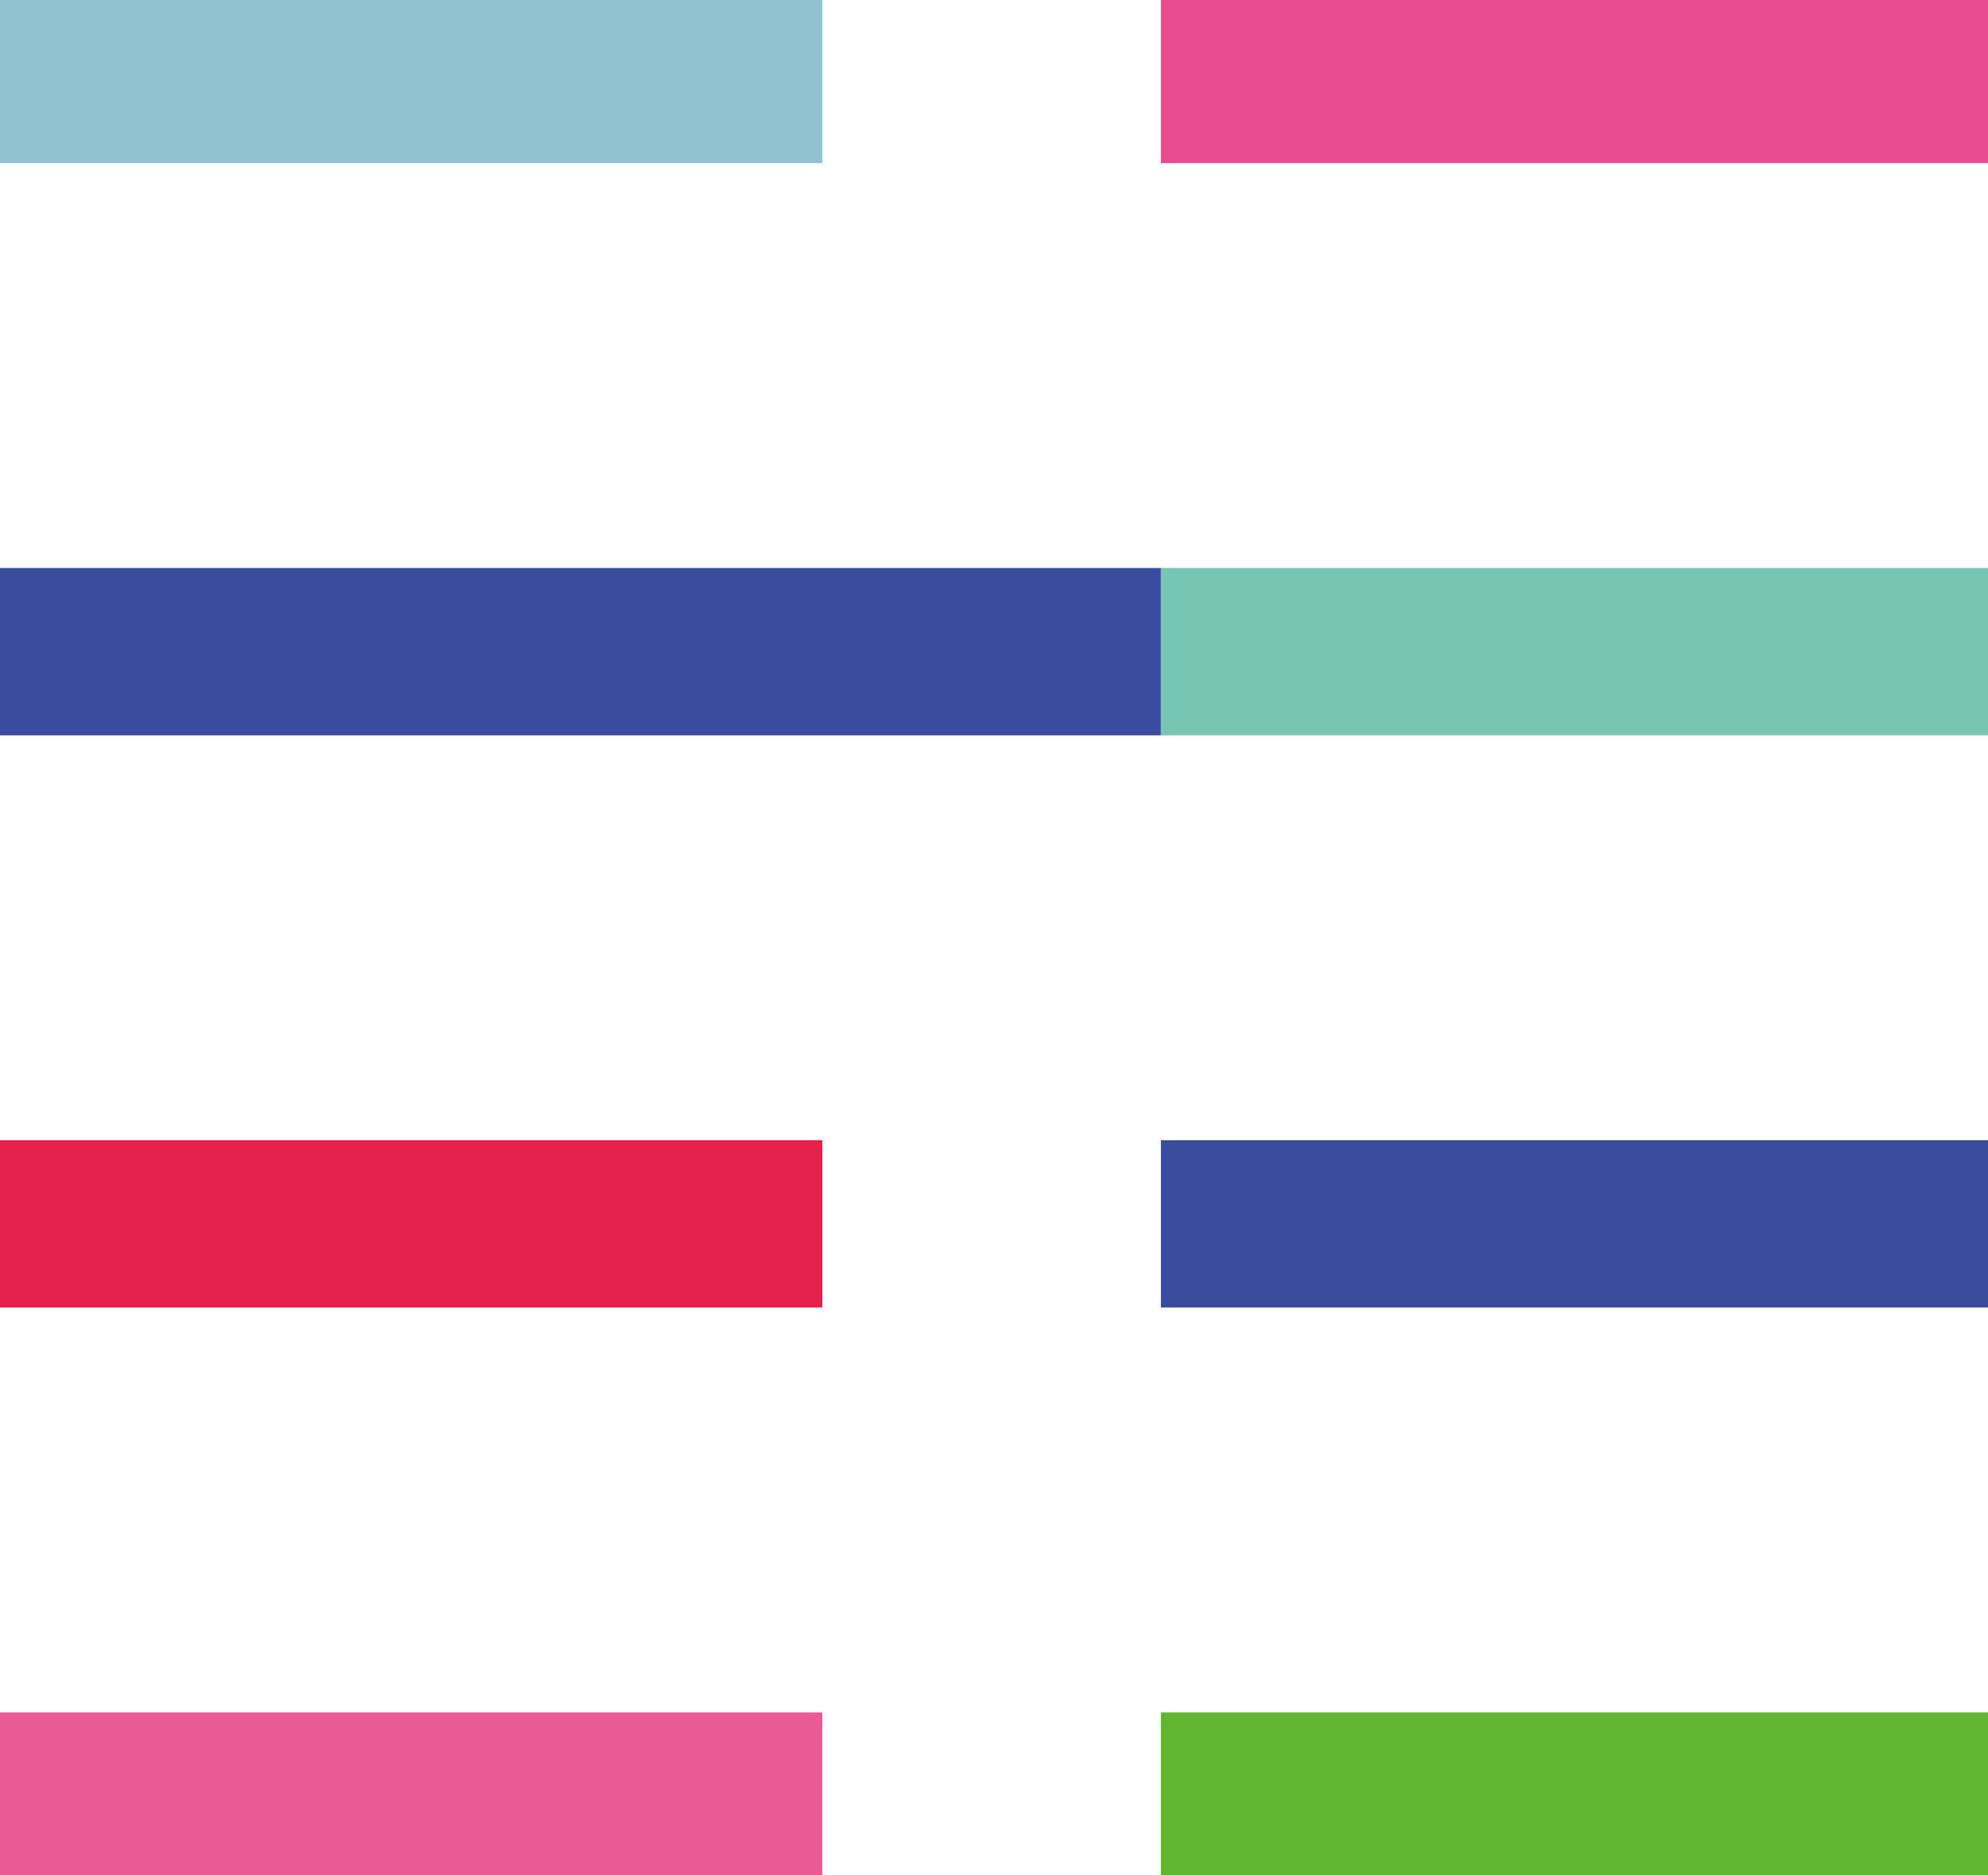
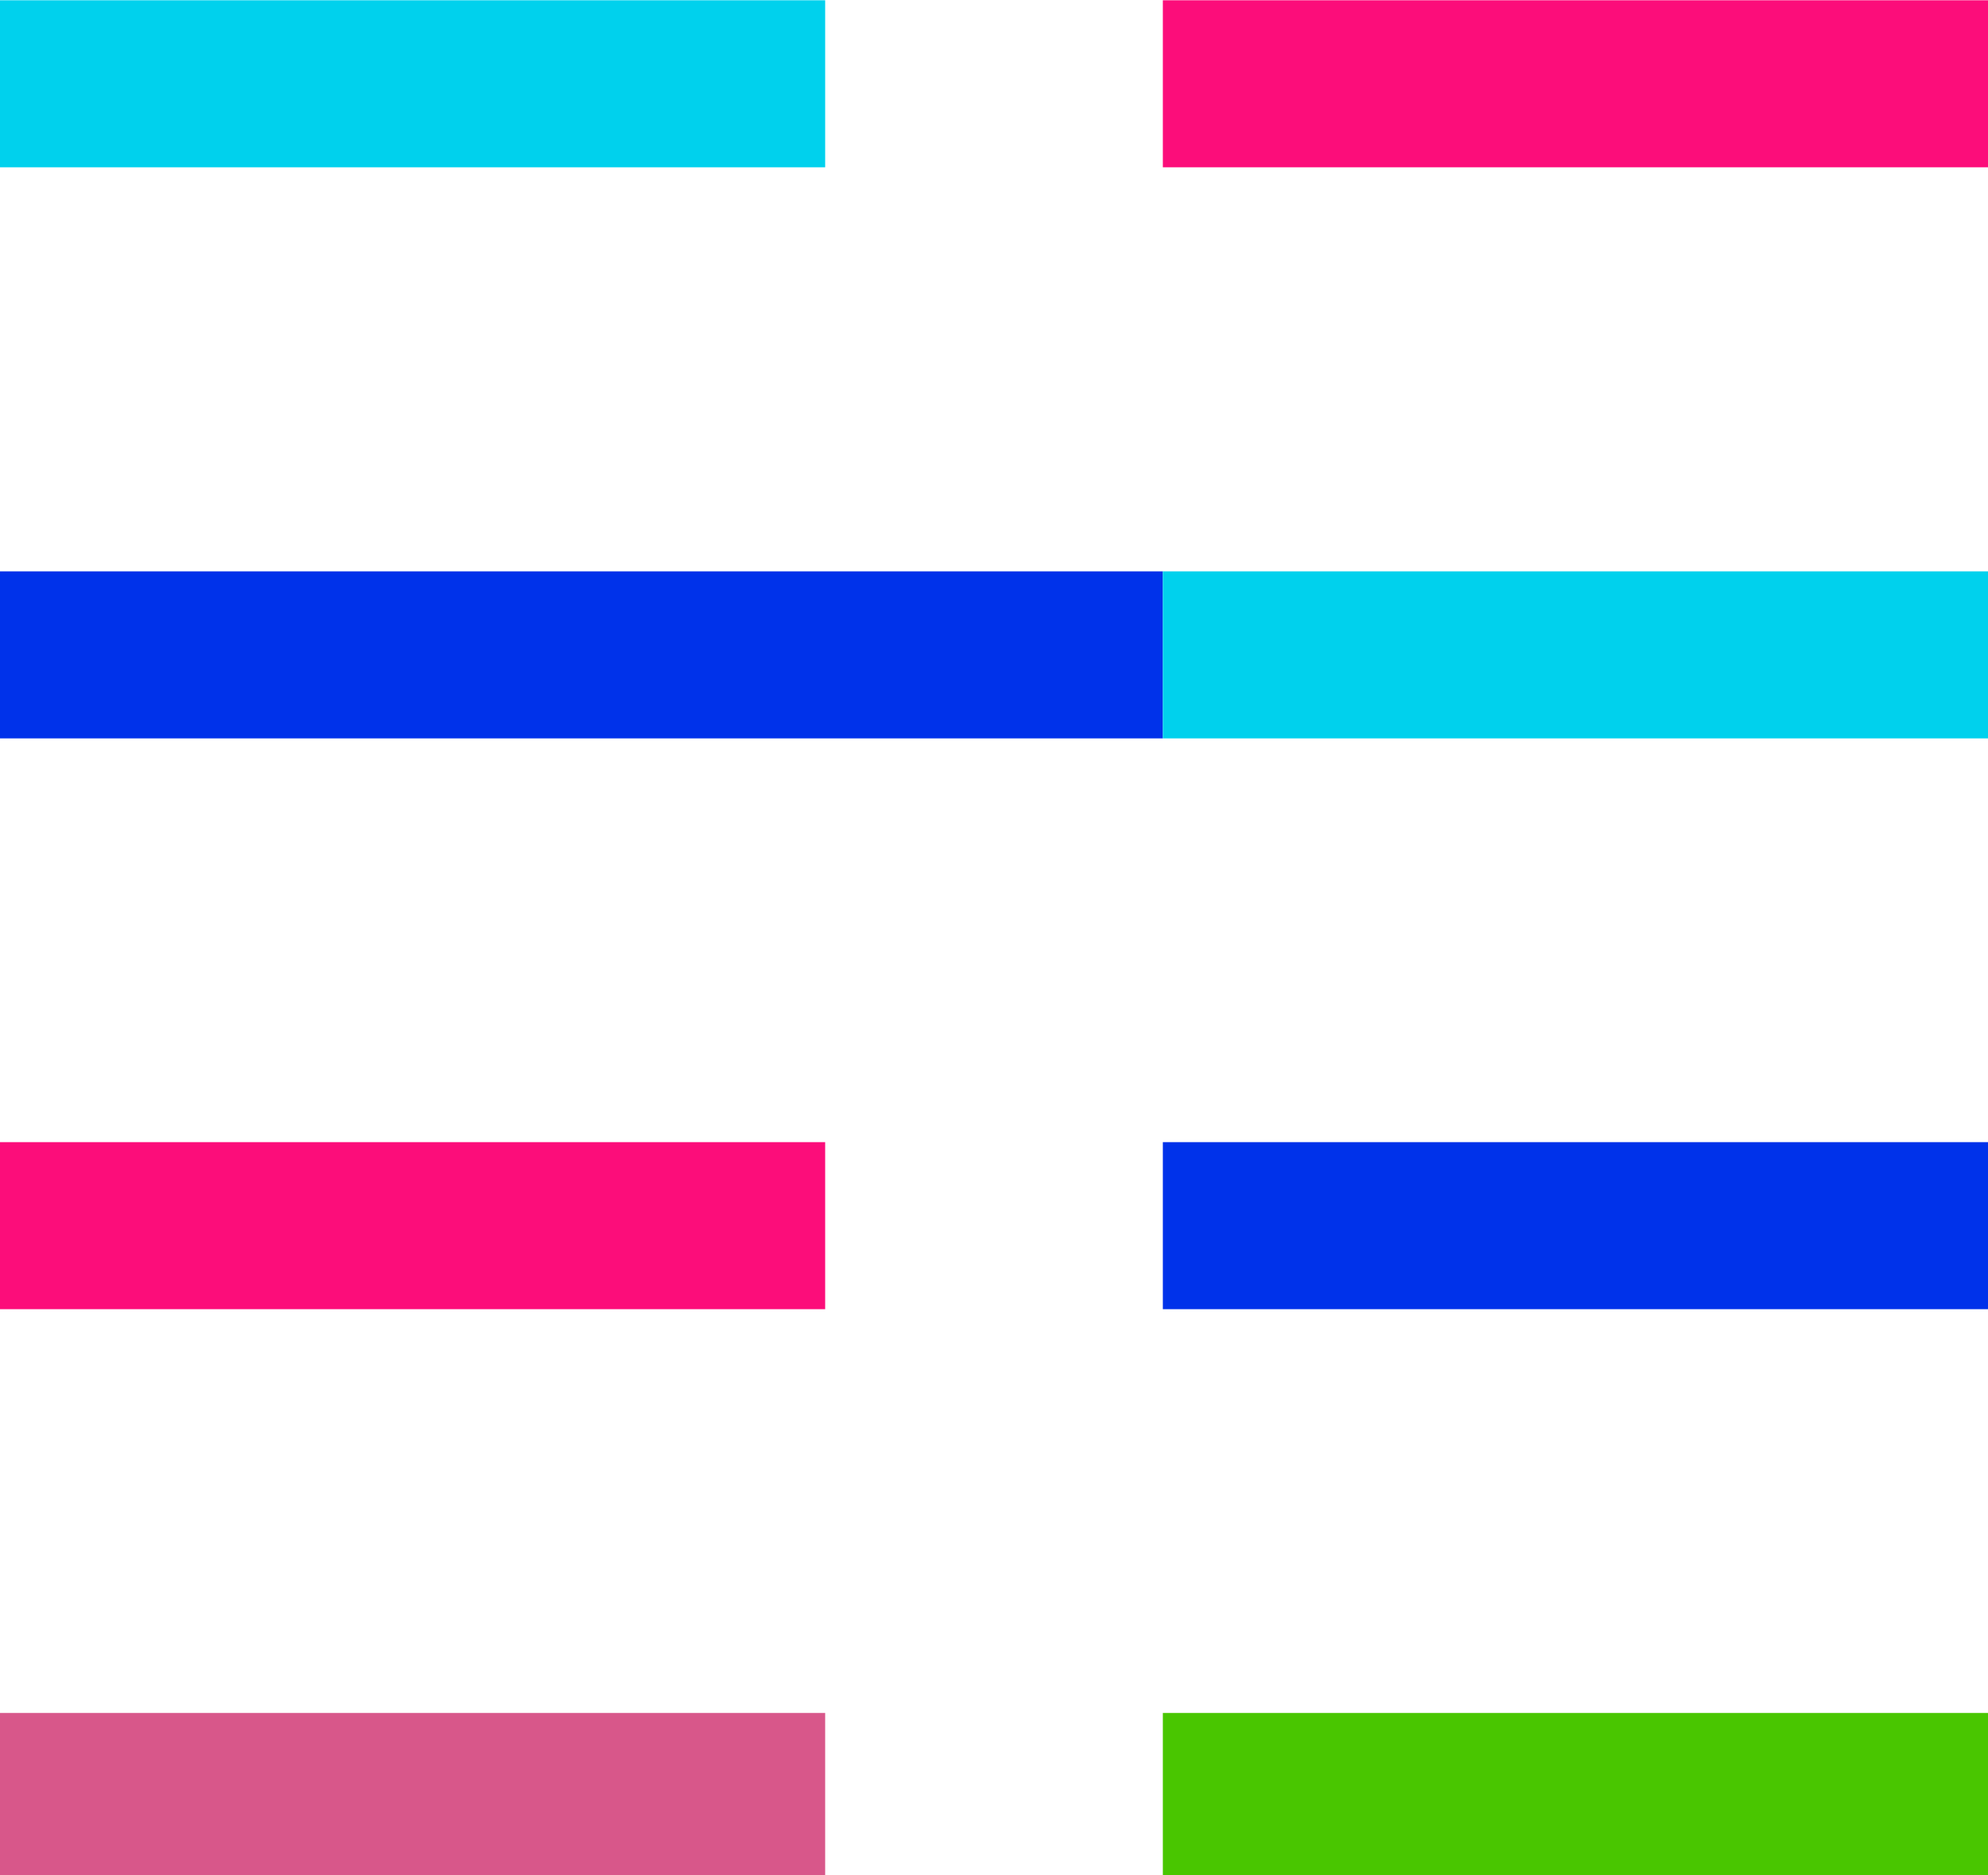
<svg xmlns="http://www.w3.org/2000/svg" id="_图层_1" data-name="图层 1" viewBox="0 0 71.29 67.24">
  <defs>
    <style>
      .cls-1 {
-         stroke: #3b4c9f;
-       }
- 
-       .cls-1, .cls-2, .cls-3, .cls-4, .cls-5, .cls-6, .cls-7 {
-         fill: none;
-         stroke-miterlimit: 10;
-         stroke-width: 6px;
+         fill: #d8578a;
      }

      .cls-2 {
-         stroke: #e6214c;
+         fill: #49c600;
      }

      .cls-3 {
-         stroke: #91c3ce;
+         fill: #00d1ed;
      }

      .cls-4 {
-         stroke: #e84e8f;
+         fill: #0032ea;
      }

      .cls-5 {
-         stroke: #77c6b3;
-       }
- 
-       .cls-6 {
-         stroke: #60b630;
-       }
- 
-       .cls-7 {
-         stroke: #e95b94;
+         fill: #fc0d7a;
      }
    </style>
  </defs>
-   <line class="cls-3" x1="-.17" y1="2.85" x2="29.49" y2="2.85" />
-   <line class="cls-4" x1="41.63" y1="2.85" x2="71.29" y2="2.85" />
-   <line class="cls-1" x1="-.17" y1="23.37" x2="41.63" y2="23.37" />
-   <line class="cls-5" x1="41.63" y1="23.37" x2="71.29" y2="23.37" />
-   <line class="cls-2" x1="-.17" y1="43.89" x2="29.49" y2="43.89" />
-   <line class="cls-1" x1="41.63" y1="43.89" x2="71.29" y2="43.89" />
-   <line class="cls-7" x1="-.17" y1="64.41" x2="29.49" y2="64.41" />
-   <line class="cls-6" x1="41.63" y1="64.41" x2="71.29" y2="64.41" />
+   <rect class="cls-3" y=".01" width="29.59" height="5.99" />
+   <rect class="cls-5" x="41.7" y=".01" width="29.59" height="5.99" />
+   <rect class="cls-4" y="20.49" width="41.7" height="5.99" />
+   <rect class="cls-3" x="41.7" y="20.49" width="29.59" height="5.99" />
+   <rect class="cls-5" y="40.96" width="29.59" height="5.99" />
+   <rect class="cls-4" x="41.7" y="40.96" width="29.59" height="5.99" />
+   <rect class="cls-1" y="61.43" width="29.59" height="5.99" />
+   <rect class="cls-2" x="41.7" y="61.43" width="29.59" height="5.99" />
</svg>
